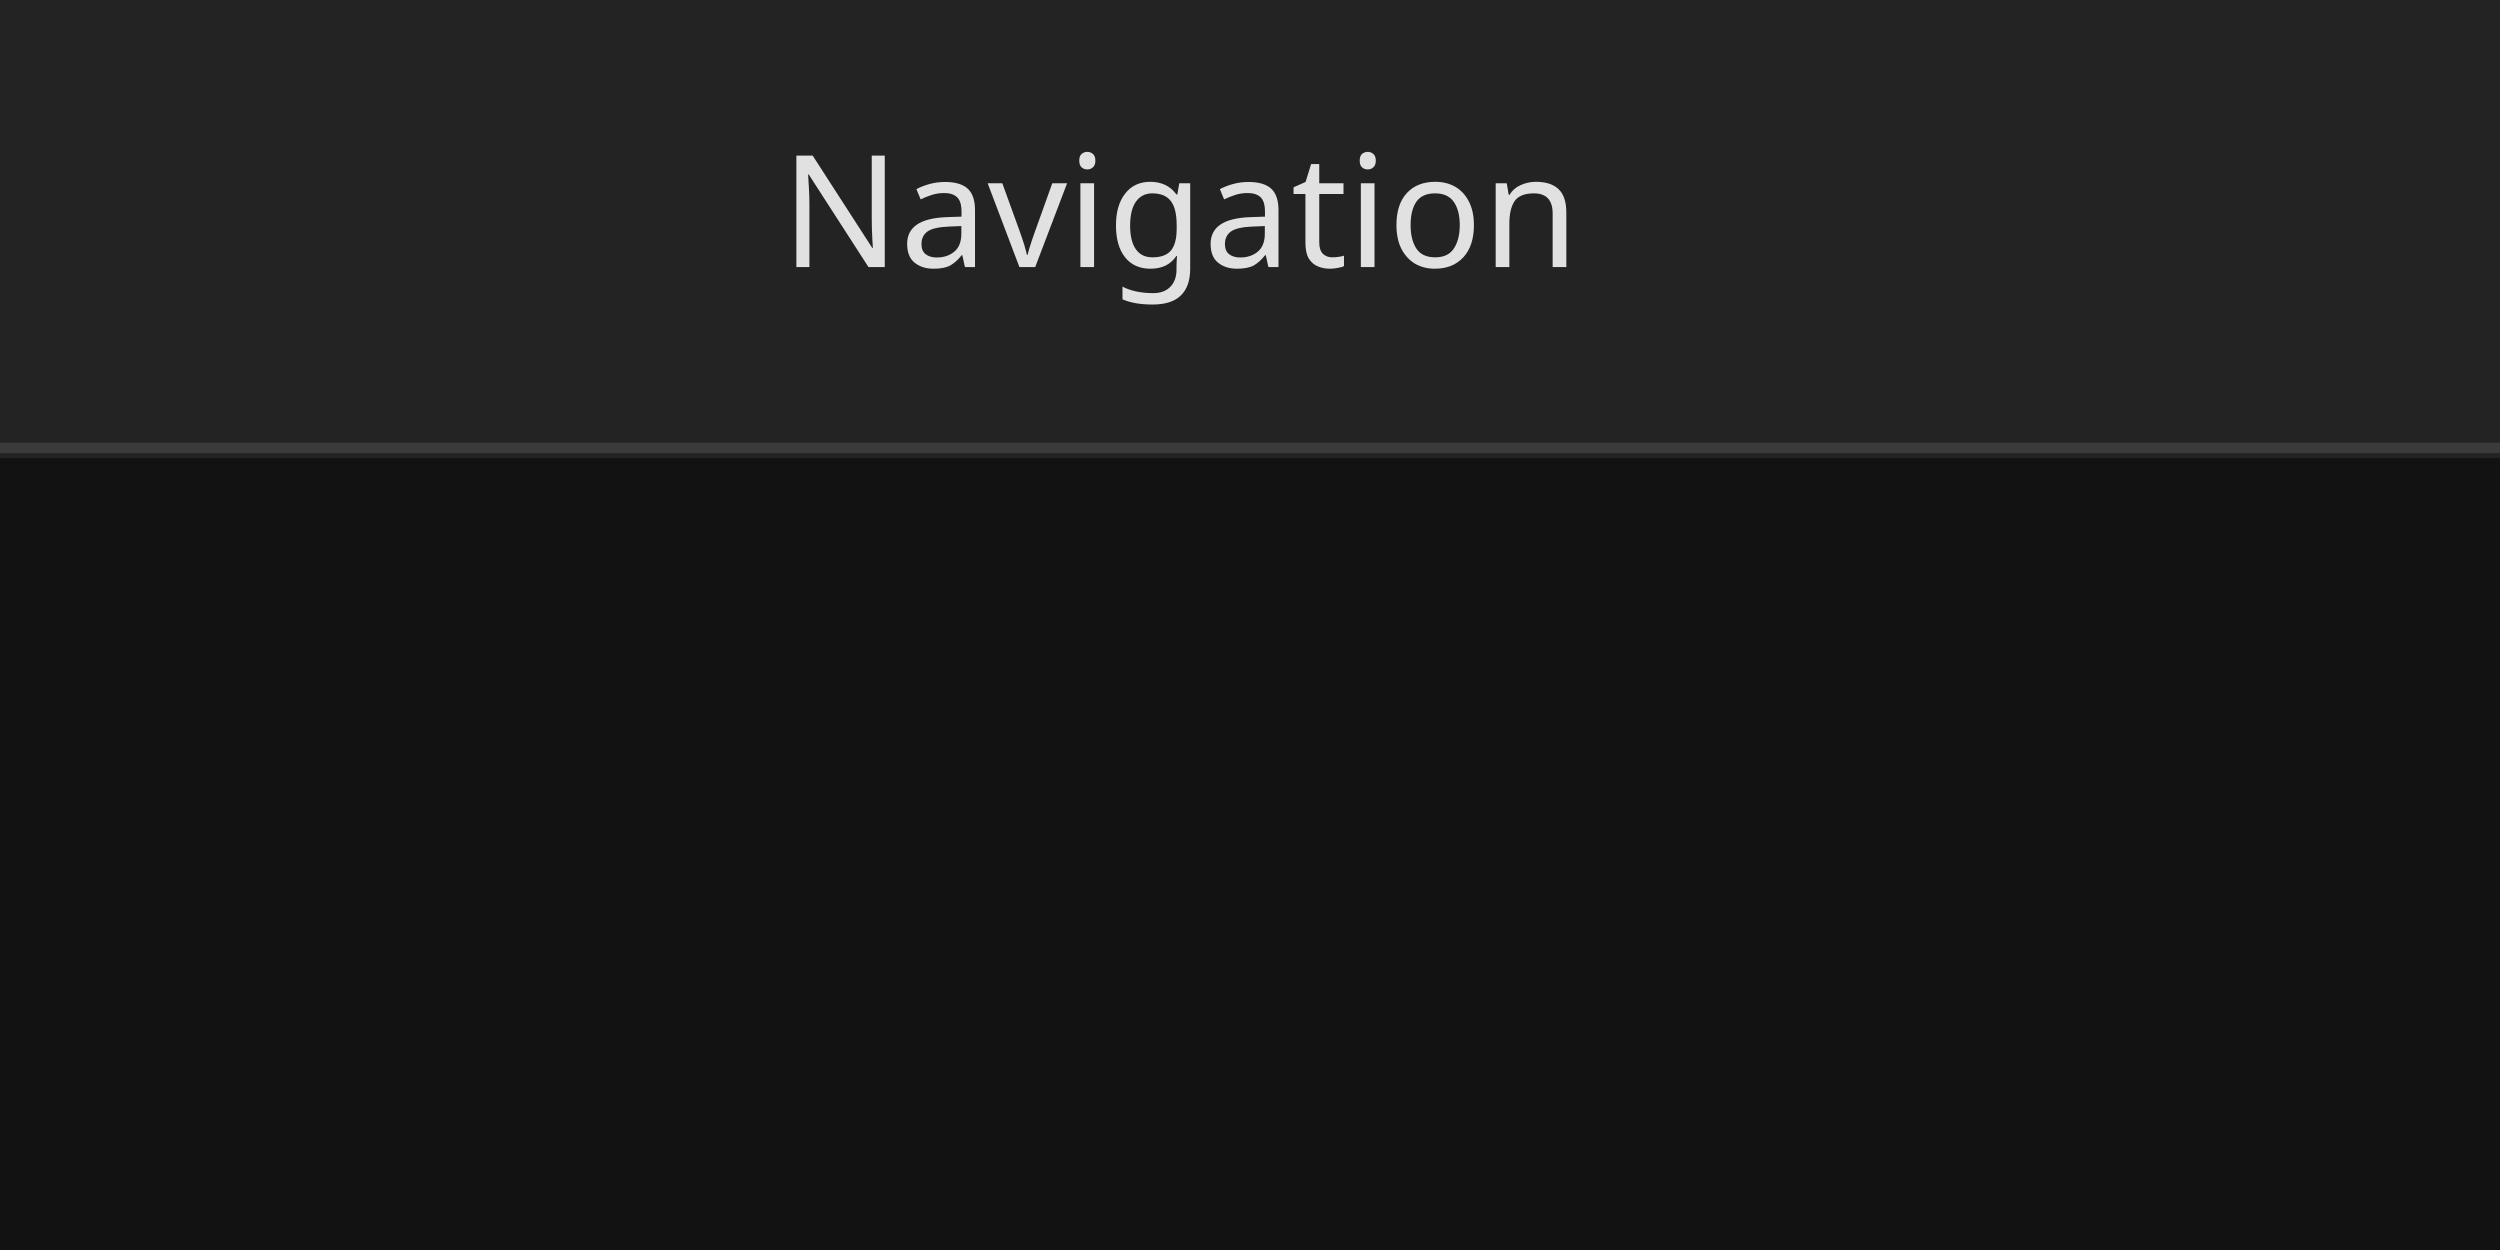
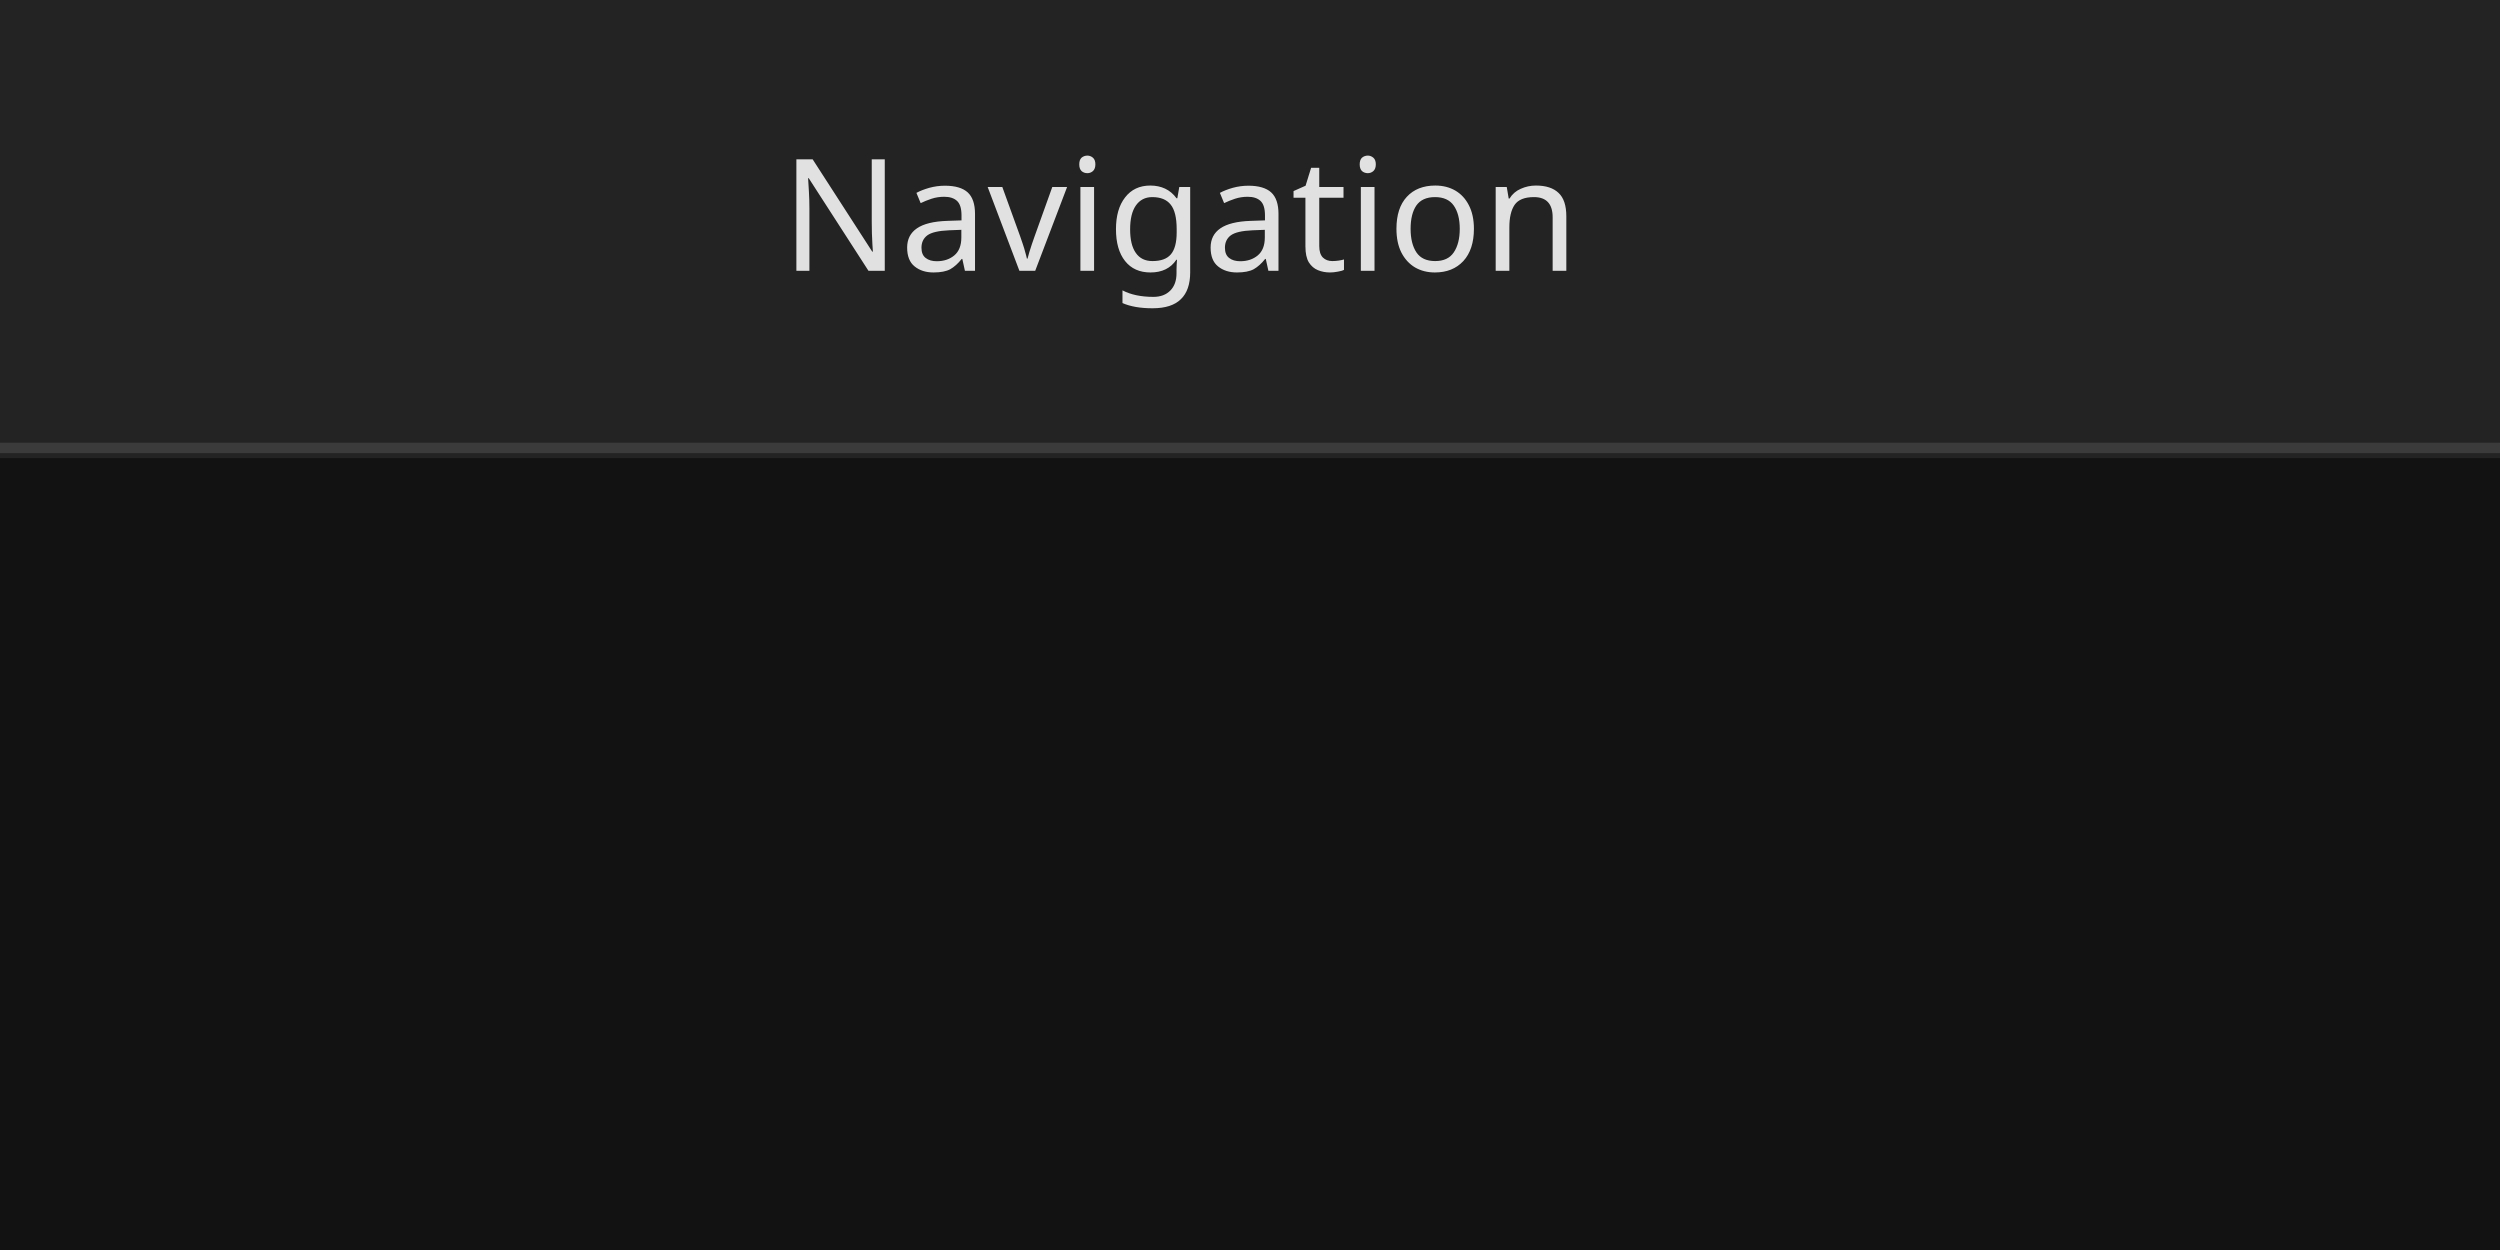
<svg xmlns="http://www.w3.org/2000/svg" width="240" height="120" viewBox="0 0 240 120">
  <rect x="0" y="0" width="240" height="120" fill="rgba(18,18,18,1.00)" />
  <rect x="0" y="0" width="240" height="44" fill="rgba(35,35,35,1.00)" />
  <line x1="0" y1="43" x2="240" y2="43" stroke="rgba(59,59,59,1.00)" stroke-width="1" />
-   <text x="75" y="14" dominant-baseline="text-before-edge" font-family="sans-serif" font-size="15" font-style="normal" font-weight="400" fill="rgba(225,225,225,1.00)">Navigation</text>
+   <text x="75" y="26" font-family="sans-serif" font-size="15" font-style="normal" font-weight="400" fill="rgba(225,225,225,1.00)">Navigation</text>
  <rect x="0" y="44" width="240" height="76" fill="rgba(18,18,18,1.00)" />
</svg>
